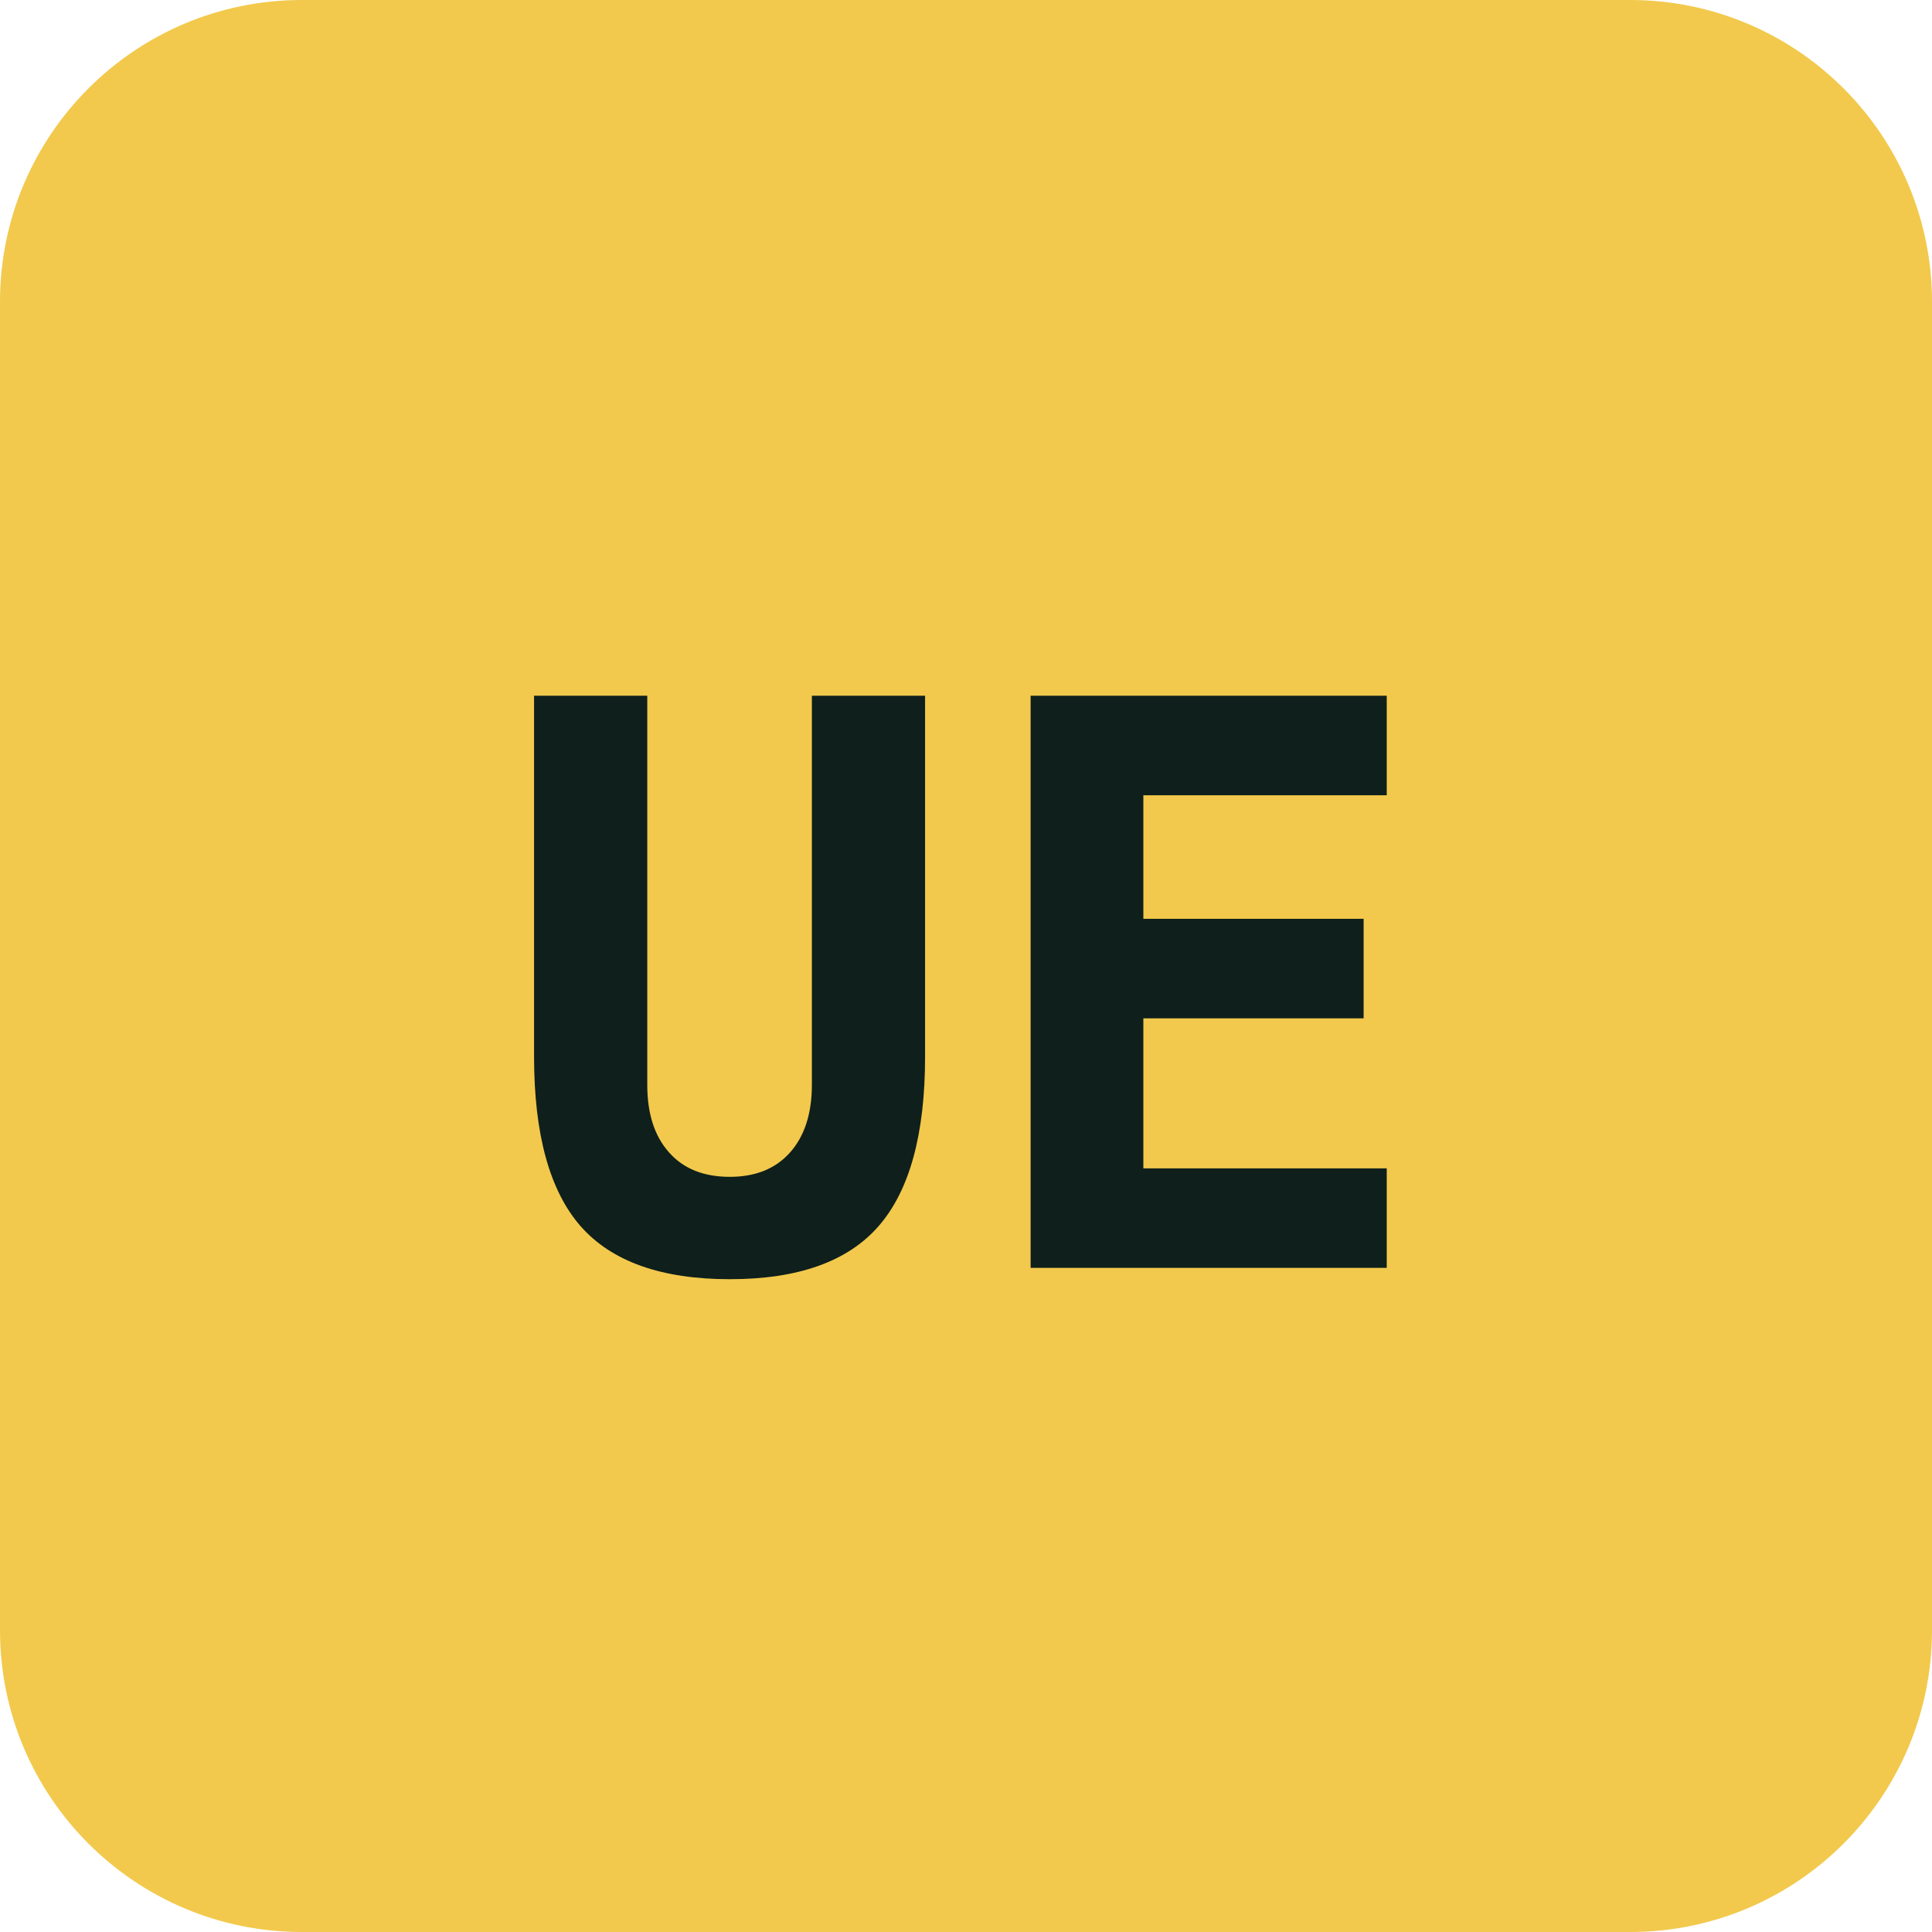
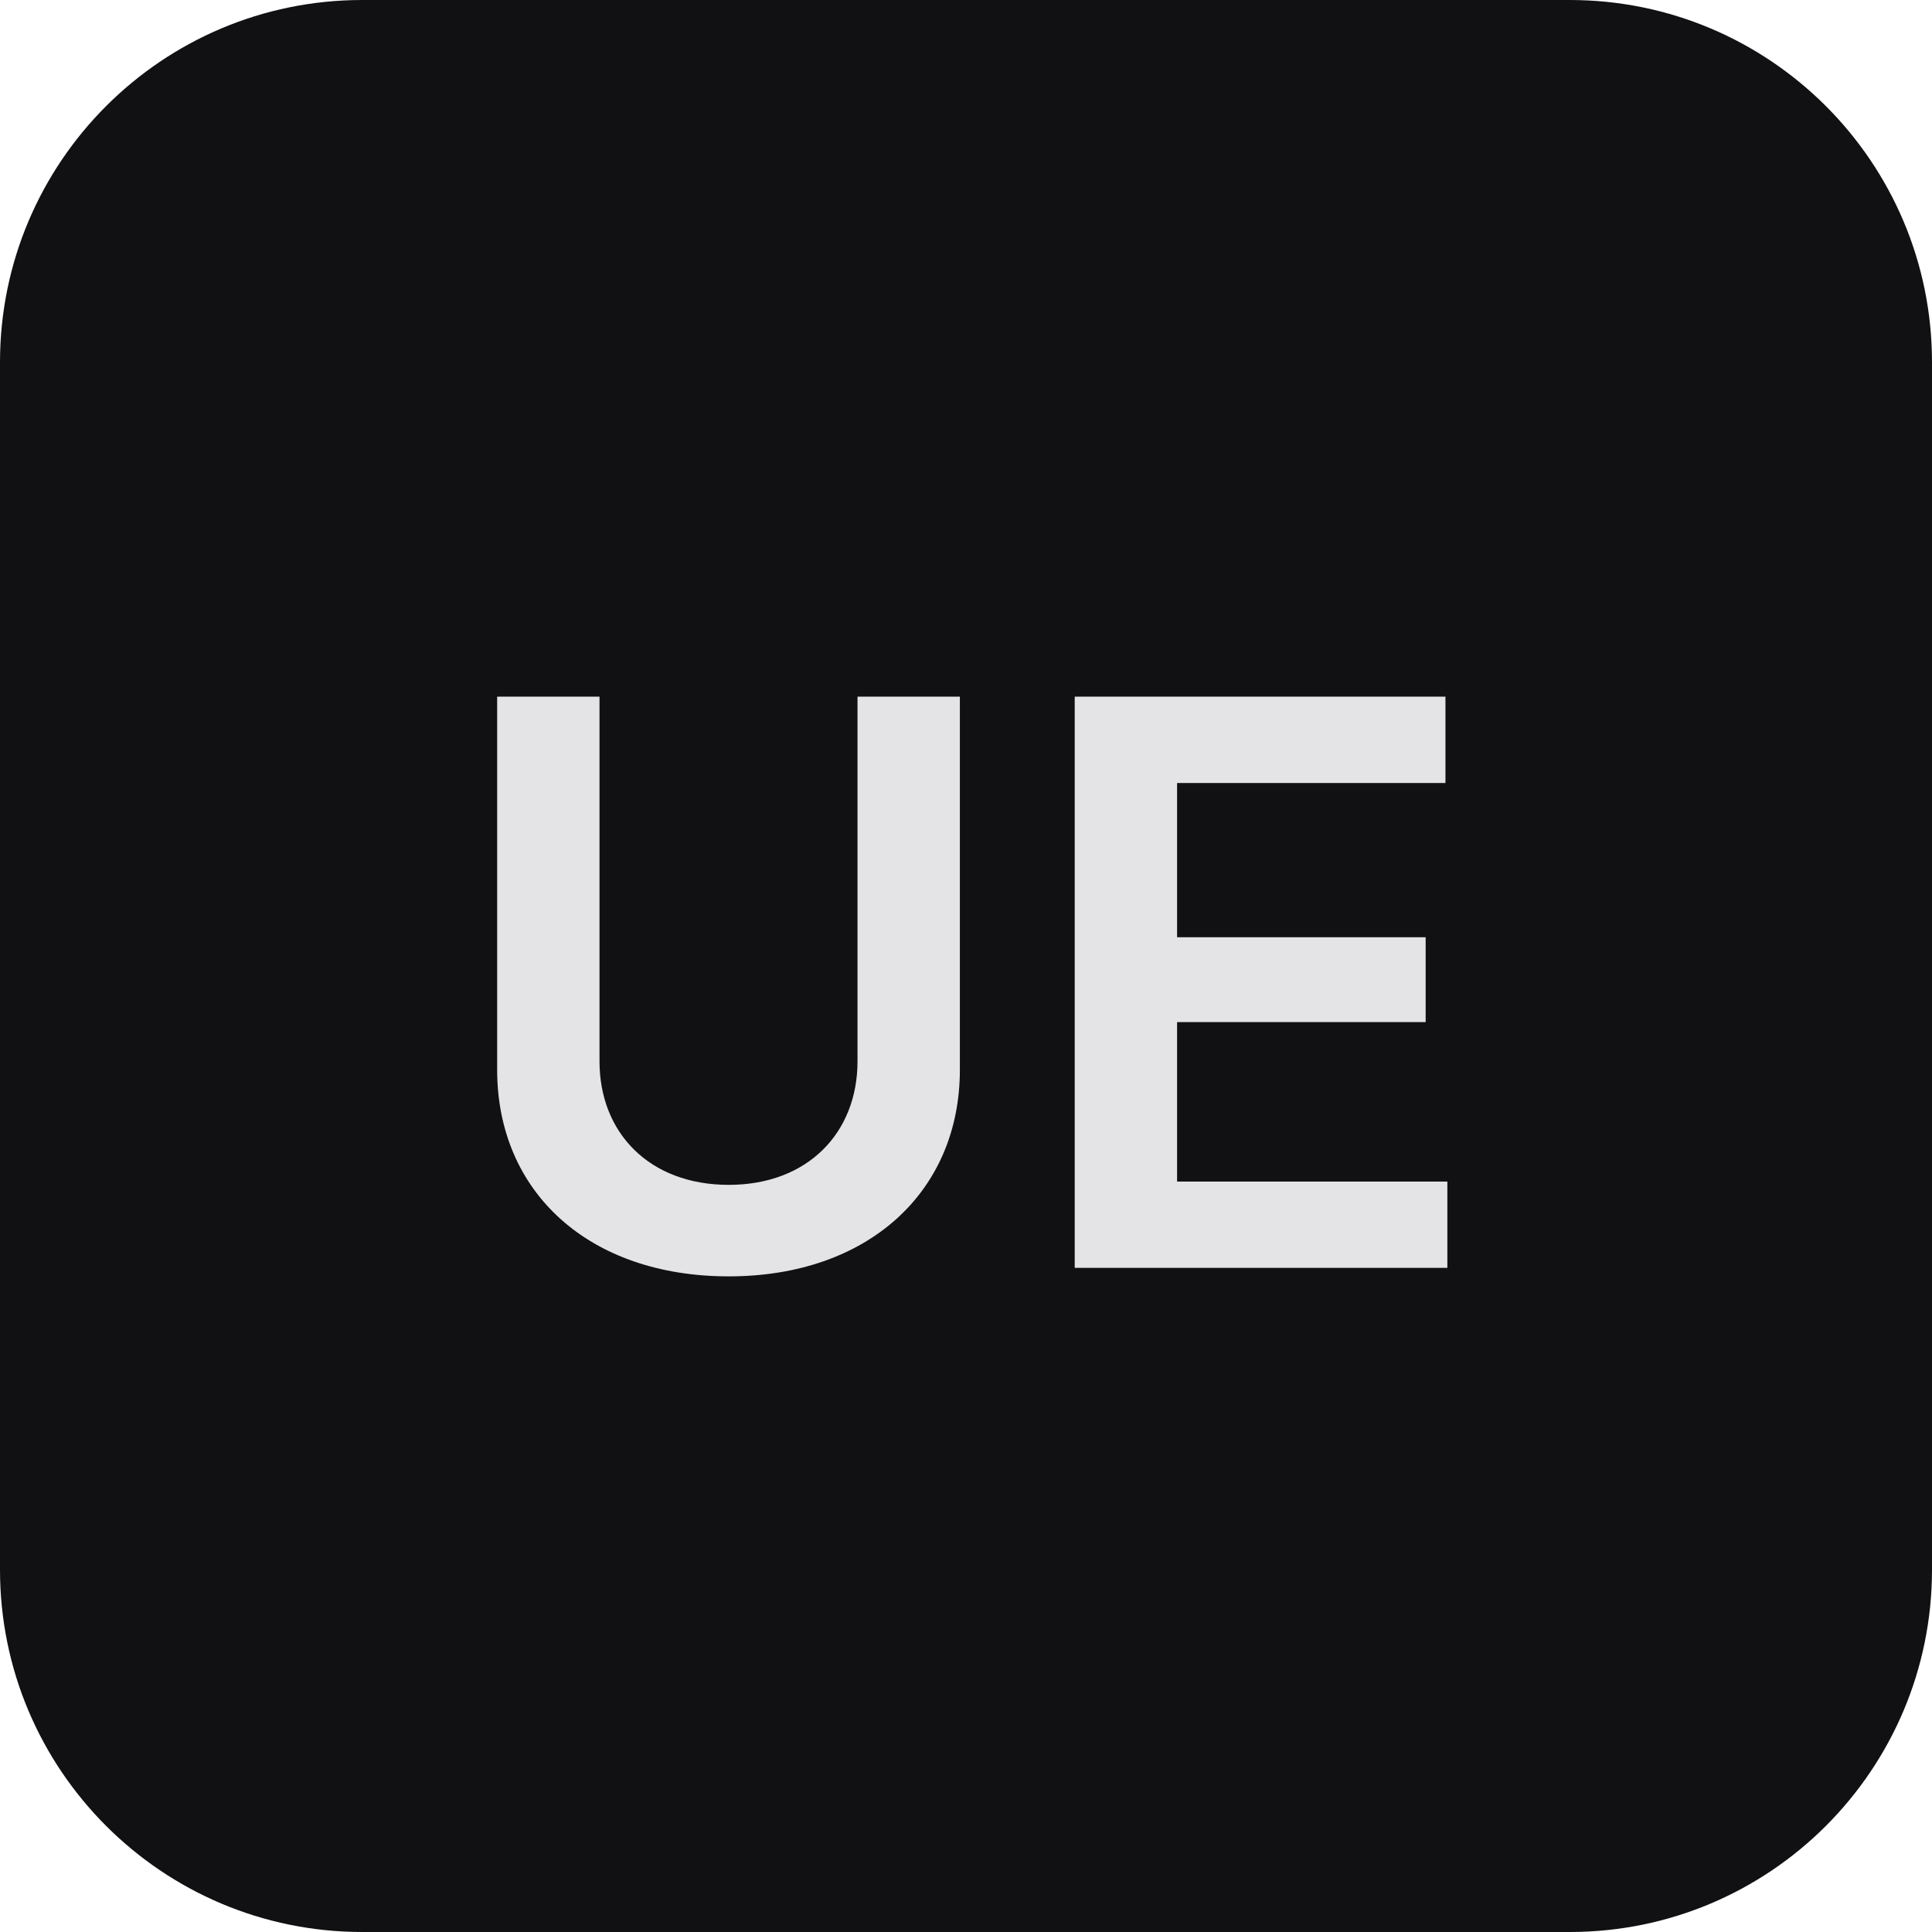
<svg xmlns="http://www.w3.org/2000/svg" viewBox="0 0 64 64">
-   <rect width="64" height="64" rx="10" fill="#f2c94c" />
-   <text x="32" y="42" text-anchor="middle" font-family="ui-monospace,Menlo,monospace" font-size="26" font-weight="700" fill="#0f1f1b">UE</text>
+   <rect width="64" height="64" rx="12" fill="#111113" />
+   <text x="32" y="42" text-anchor="middle" font-family="system-ui,-apple-system,sans-serif" font-size="26" font-weight="600" fill="#e4e4e7">UE</text>
</svg>
